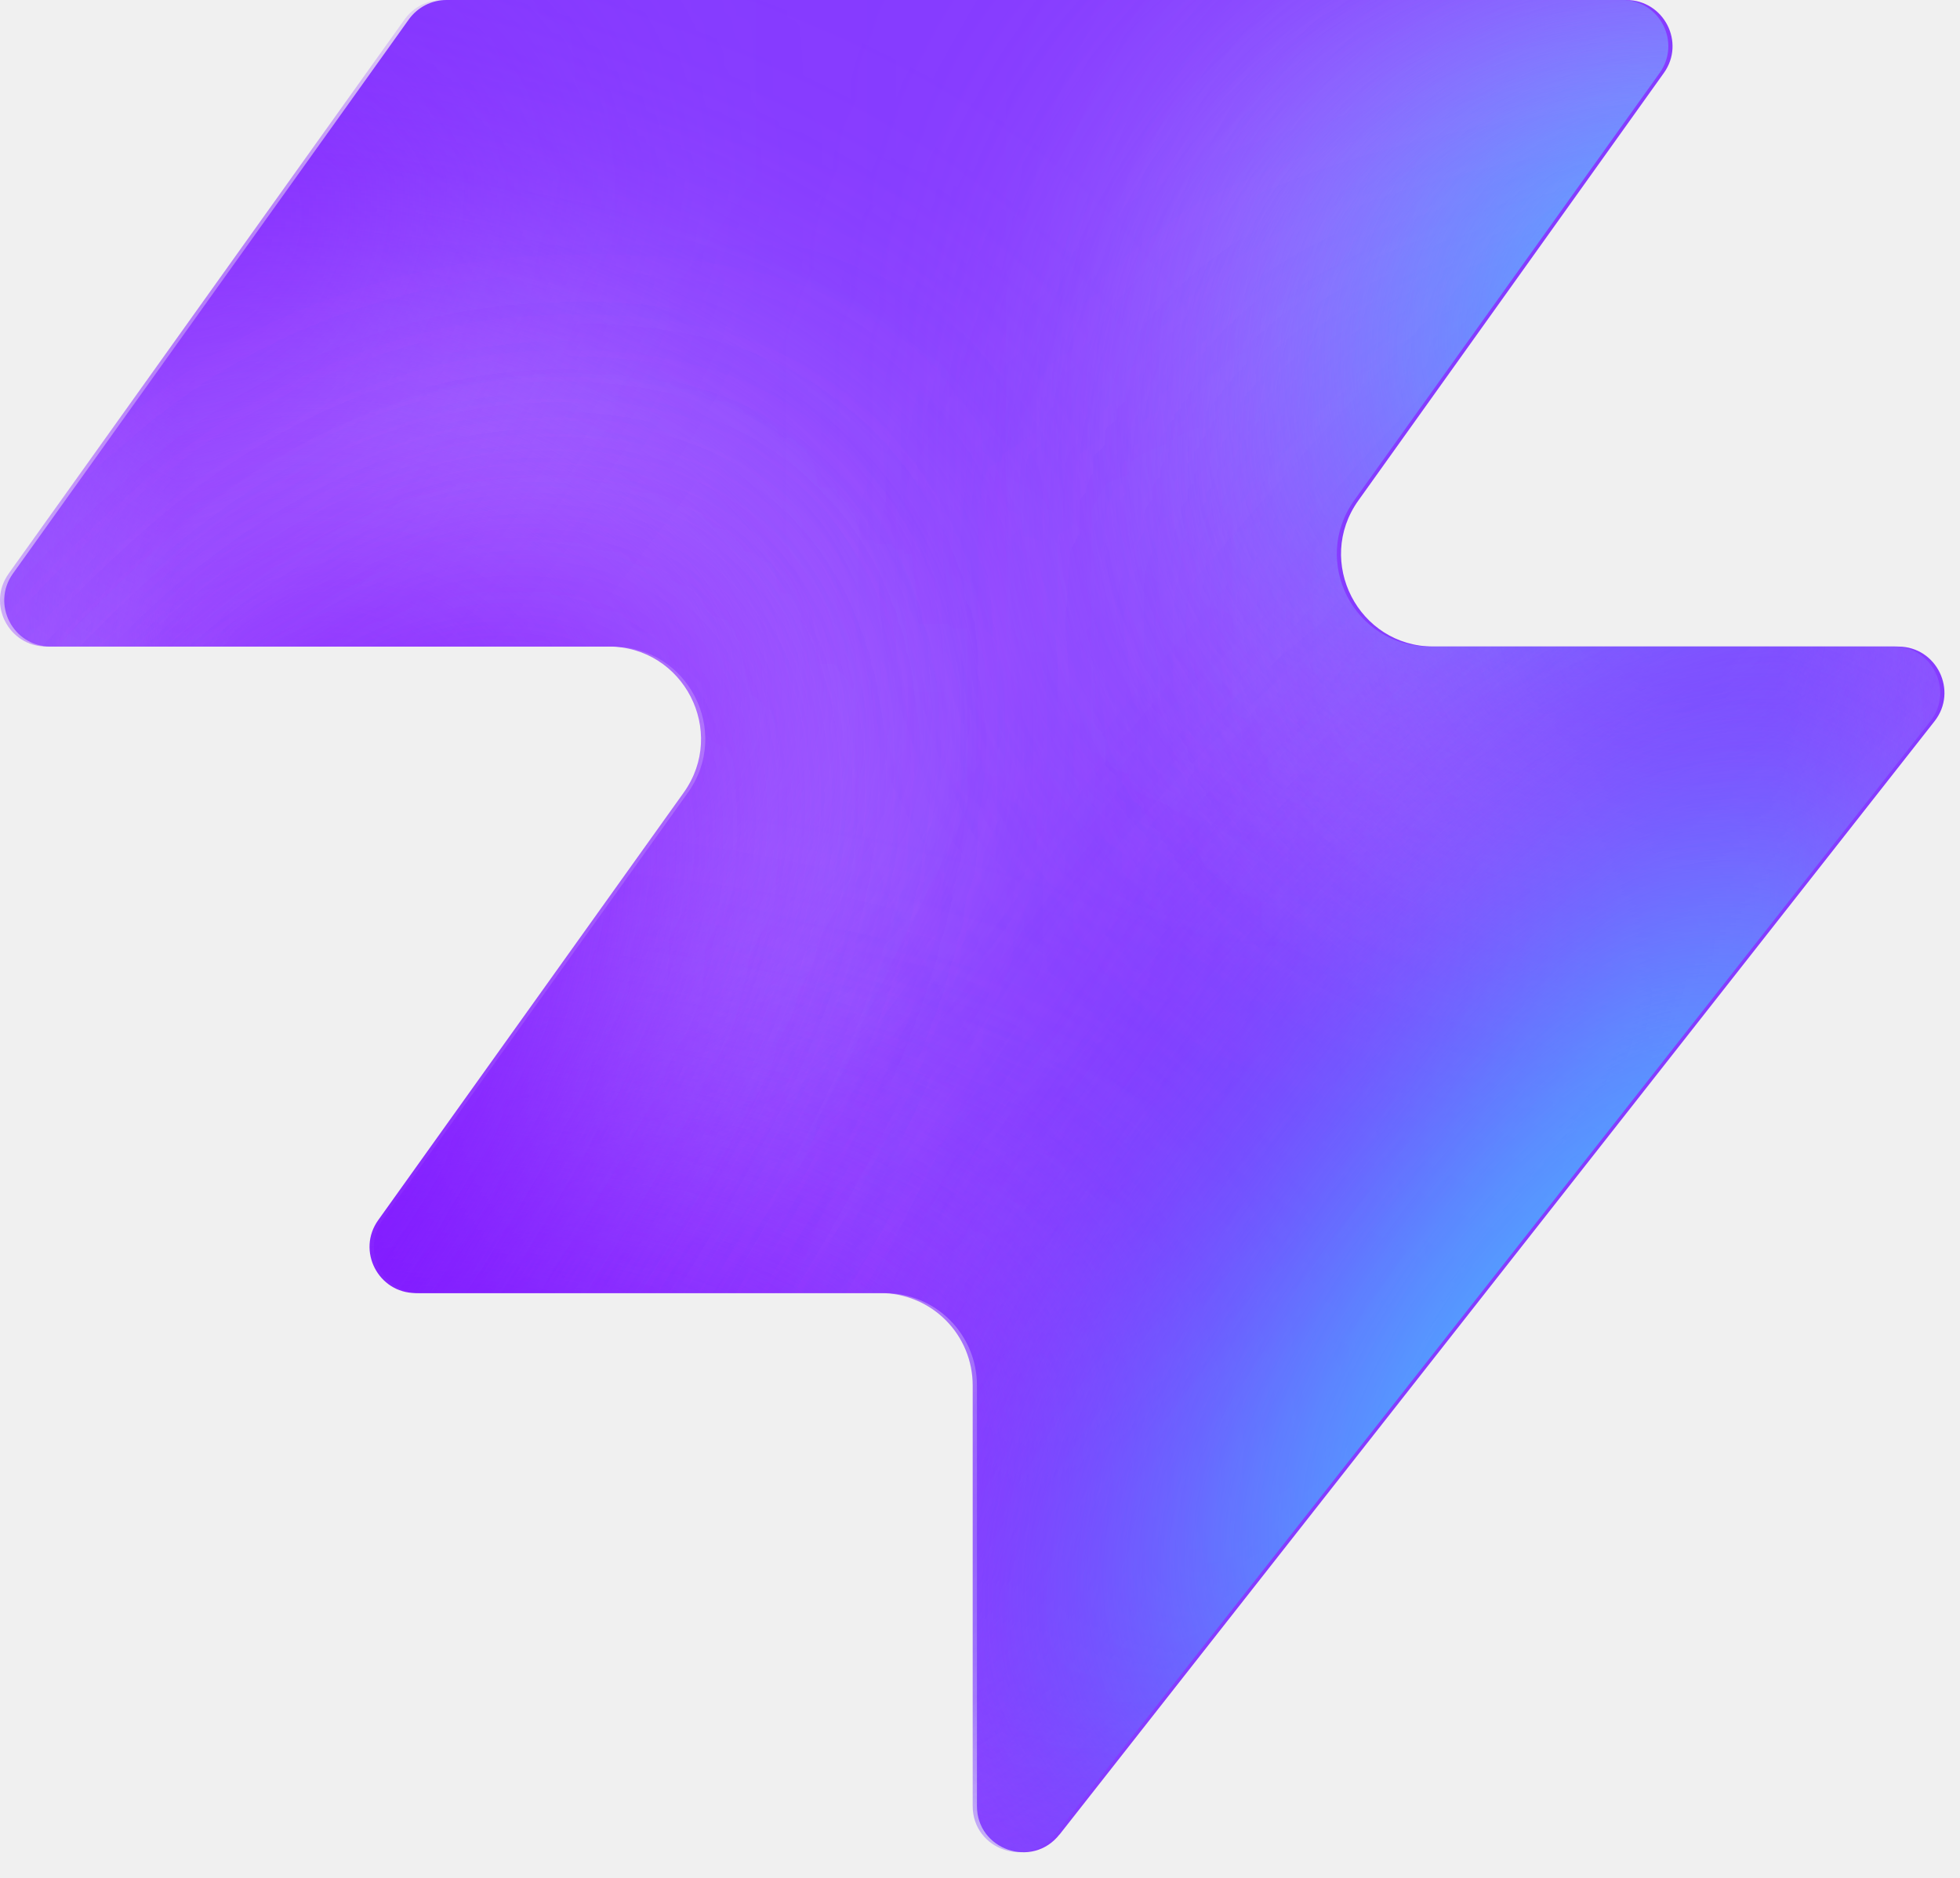
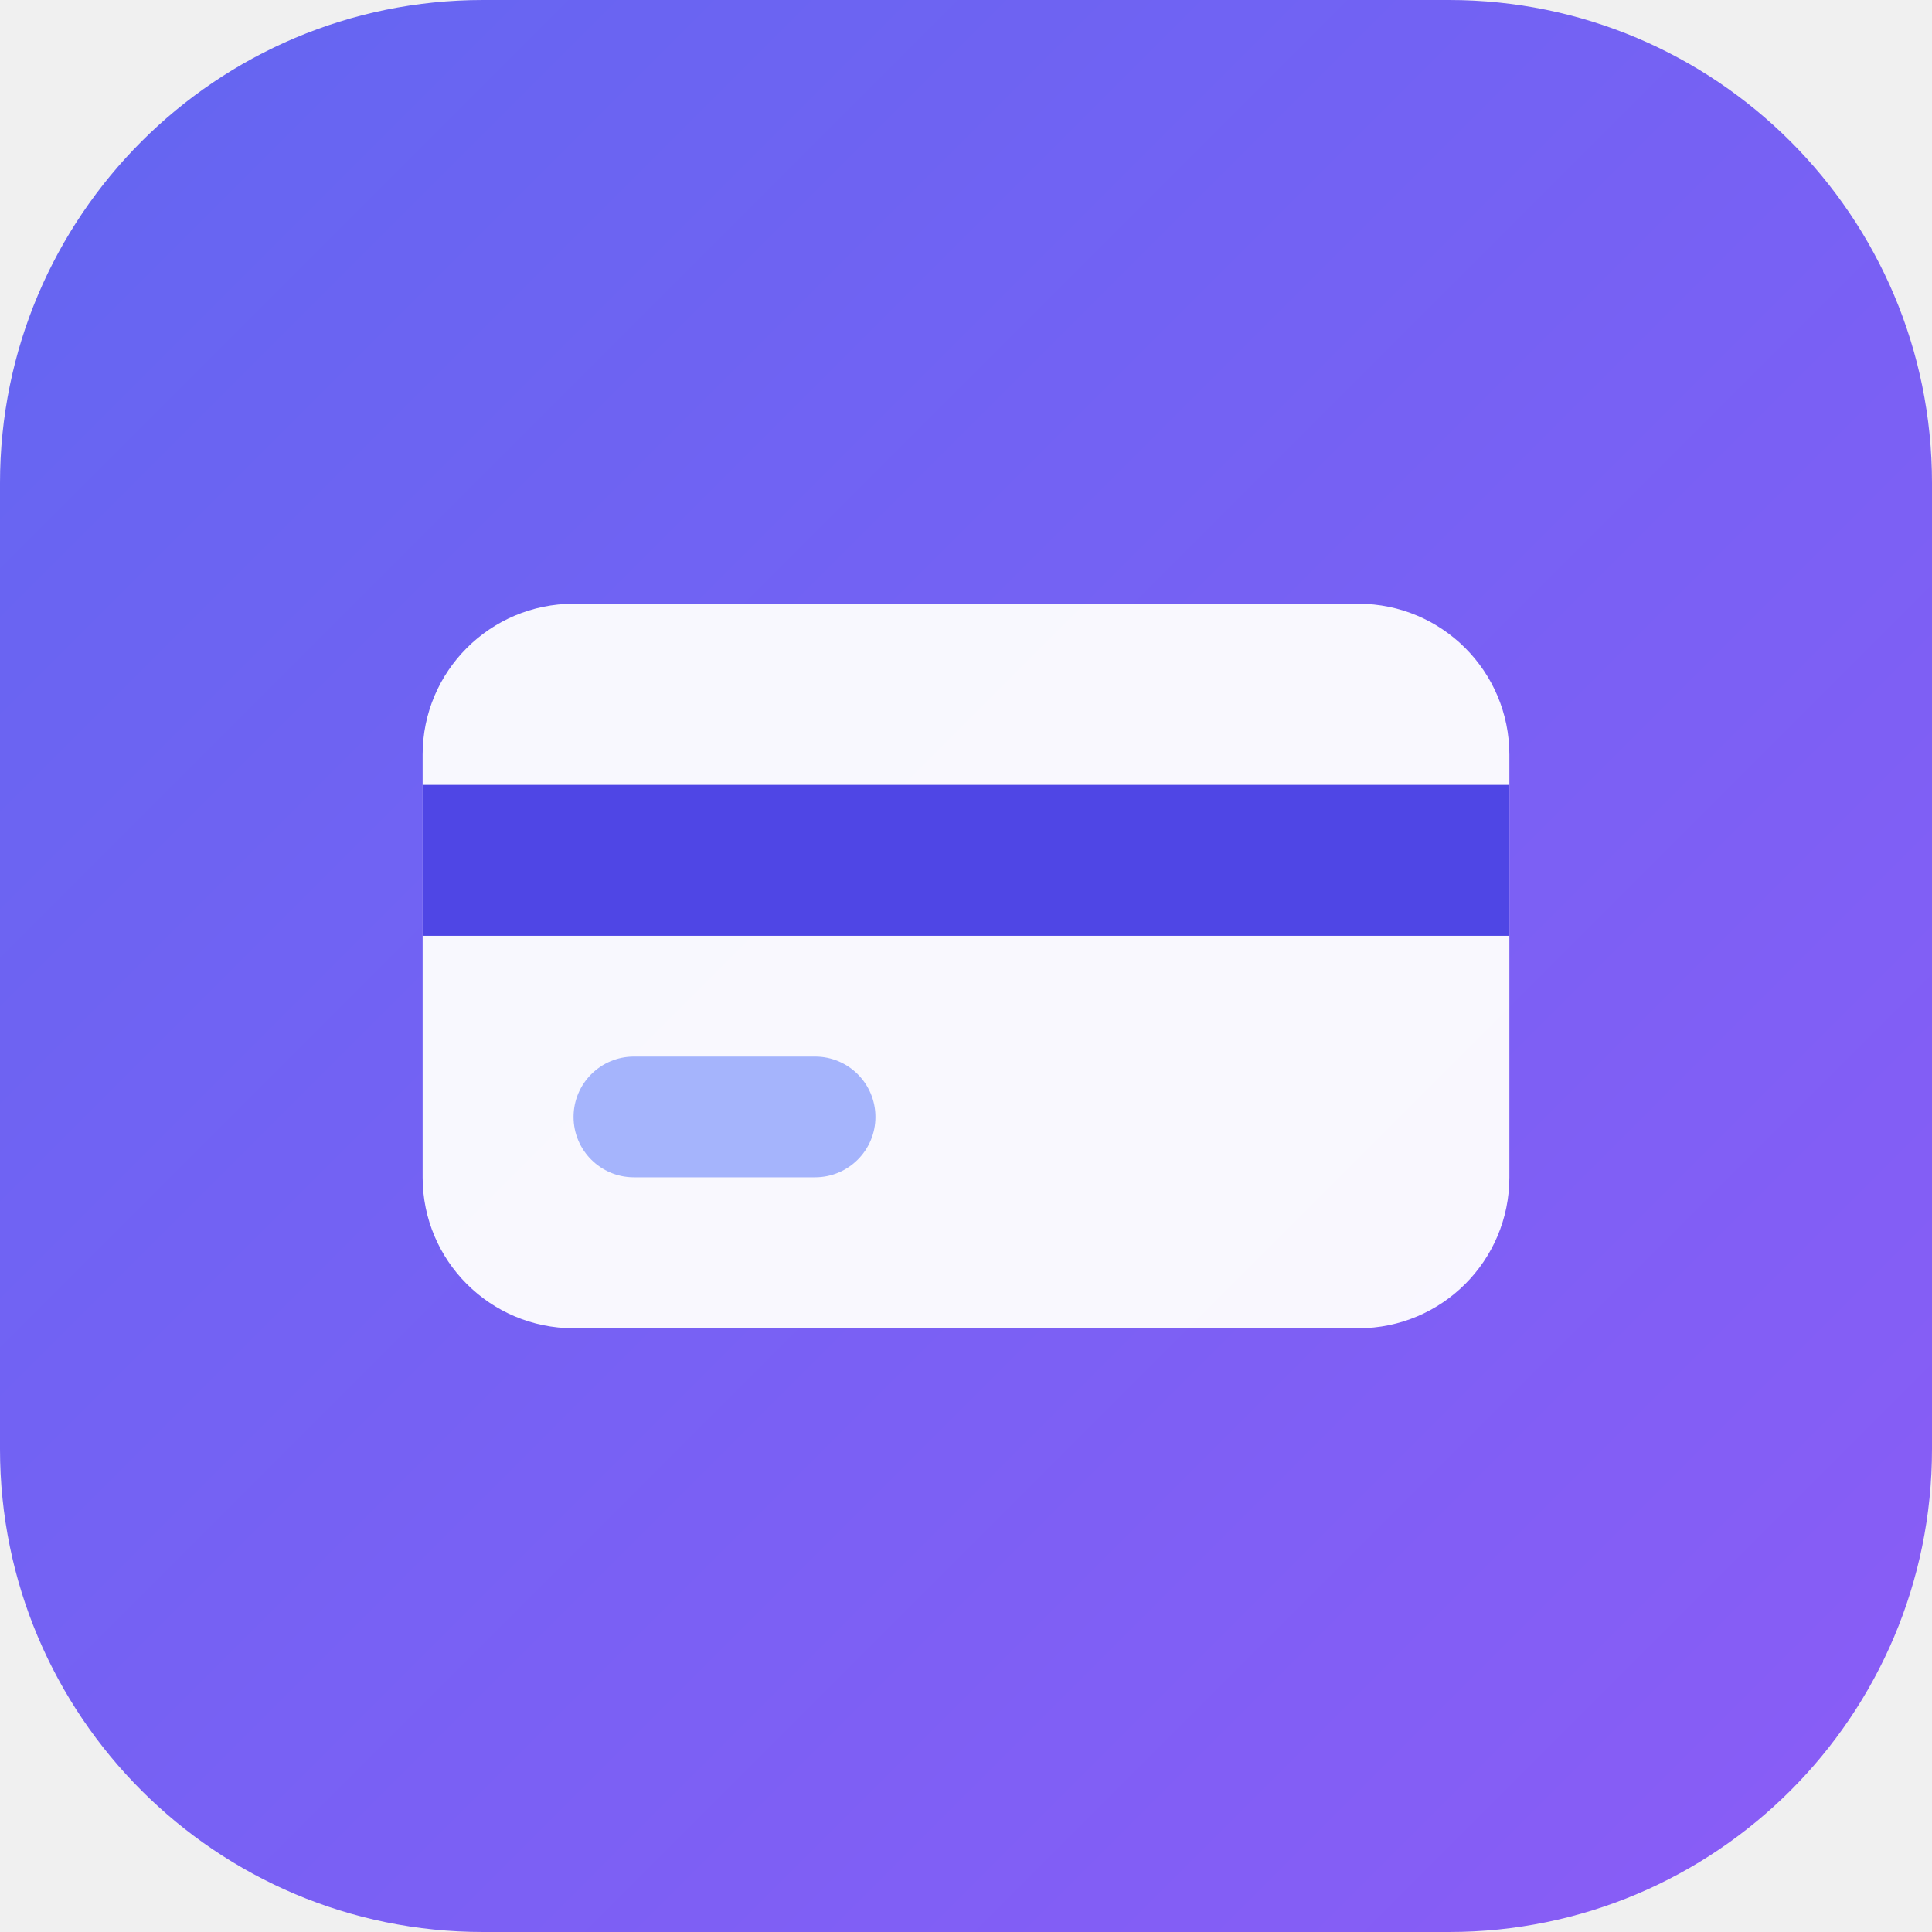
- <svg xmlns="http://www.w3.org/2000/svg" width="48" height="46" fill="none" viewBox="0 0 48 46">
-   <path fill="#863bff" d="M25.946 44.938c-.664.845-2.021.375-2.021-.698V33.937a2.26 2.26 0 0 0-2.262-2.262H10.287c-.92 0-1.456-1.04-.92-1.788l7.48-10.471c1.07-1.497 0-3.578-1.842-3.578H1.237c-.92 0-1.456-1.04-.92-1.788L10.013.474c.214-.297.556-.474.92-.474h28.894c.92 0 1.456 1.04.92 1.788l-7.48 10.471c-1.07 1.498 0 3.579 1.842 3.579h11.377c.943 0 1.473 1.088.89 1.83L25.947 44.94z" style="fill:#863bff;fill:color(display-p3 .525 .23 1);fill-opacity:1" />
-   <mask id="a" width="48" height="46" x="0" y="0" maskUnits="userSpaceOnUse" style="mask-type:alpha">
-     <path fill="#000" d="M25.842 44.938c-.664.844-2.021.375-2.021-.698V33.937a2.26 2.26 0 0 0-2.262-2.262H10.183c-.92 0-1.456-1.04-.92-1.788l7.48-10.471c1.07-1.498 0-3.579-1.842-3.579H1.133c-.92 0-1.456-1.04-.92-1.787L9.91.473c.214-.297.556-.474.92-.474h28.894c.92 0 1.456 1.04.92 1.788l-7.48 10.471c-1.07 1.498 0 3.578 1.842 3.578h11.377c.943 0 1.473 1.088.89 1.832L25.843 44.94z" style="fill:#000;fill-opacity:1" />
-   </mask>
-   <g mask="url(#a)">
-     <g filter="url(#b)">
-       <ellipse cx="5.508" cy="14.704" fill="#ede6ff" rx="5.508" ry="14.704" style="fill:#ede6ff;fill:color(display-p3 .927 .903 1);fill-opacity:1" transform="matrix(.00324 1 1 -.00324 -4.47 31.516)" />
-     </g>
-     <g filter="url(#c)">
-       <ellipse cx="10.399" cy="29.851" fill="#ede6ff" rx="10.399" ry="29.851" style="fill:#ede6ff;fill:color(display-p3 .927 .903 1);fill-opacity:1" transform="matrix(.00324 1 1 -.00324 -39.328 7.883)" />
-     </g>
-     <g filter="url(#d)">
-       <ellipse cx="5.508" cy="30.487" fill="#7e14ff" rx="5.508" ry="30.487" style="fill:#7e14ff;fill:color(display-p3 .492 .077 1);fill-opacity:1" transform="rotate(89.814 -25.913 -14.639)scale(1 -1)" />
-     </g>
-     <g filter="url(#e)">
-       <ellipse cx="5.508" cy="30.599" fill="#7e14ff" rx="5.508" ry="30.599" style="fill:#7e14ff;fill:color(display-p3 .492 .077 1);fill-opacity:1" transform="rotate(89.814 -32.644 -3.334)scale(1 -1)" />
-     </g>
-     <g filter="url(#f)">
-       <ellipse cx="5.508" cy="30.599" fill="#7e14ff" rx="5.508" ry="30.599" style="fill:#7e14ff;fill:color(display-p3 .492 .077 1);fill-opacity:1" transform="matrix(.00324 1 1 -.00324 -34.34 30.47)" />
-     </g>
-     <g filter="url(#g)">
-       <ellipse cx="14.072" cy="22.078" fill="#ede6ff" rx="14.072" ry="22.078" style="fill:#ede6ff;fill:color(display-p3 .927 .903 1);fill-opacity:1" transform="rotate(93.35 24.506 48.493)scale(-1 1)" />
-     </g>
-     <g filter="url(#h)">
-       <ellipse cx="3.47" cy="21.501" fill="#7e14ff" rx="3.47" ry="21.501" style="fill:#7e14ff;fill:color(display-p3 .492 .077 1);fill-opacity:1" transform="rotate(89.009 28.708 47.59)scale(-1 1)" />
-     </g>
-     <g filter="url(#i)">
-       <ellipse cx="3.47" cy="21.501" fill="#7e14ff" rx="3.47" ry="21.501" style="fill:#7e14ff;fill:color(display-p3 .492 .077 1);fill-opacity:1" transform="rotate(89.009 28.708 47.59)scale(-1 1)" />
-     </g>
-     <g filter="url(#j)">
-       <ellipse cx=".387" cy="8.972" fill="#7e14ff" rx="4.407" ry="29.108" style="fill:#7e14ff;fill:color(display-p3 .492 .077 1);fill-opacity:1" transform="rotate(39.51 .387 8.972)" />
-     </g>
-     <g filter="url(#k)">
-       <ellipse cx="47.523" cy="-6.092" fill="#7e14ff" rx="4.407" ry="29.108" style="fill:#7e14ff;fill:color(display-p3 .492 .077 1);fill-opacity:1" transform="rotate(37.892 47.523 -6.092)" />
-     </g>
-     <g filter="url(#l)">
-       <ellipse cx="41.412" cy="6.333" fill="#47bfff" rx="5.971" ry="9.665" style="fill:#47bfff;fill:color(display-p3 .28 .748 1);fill-opacity:1" transform="rotate(37.892 41.412 6.333)" />
-     </g>
-     <g filter="url(#m)">
-       <ellipse cx="-1.879" cy="38.332" fill="#7e14ff" rx="4.407" ry="29.108" style="fill:#7e14ff;fill:color(display-p3 .492 .077 1);fill-opacity:1" transform="rotate(37.892 -1.88 38.332)" />
-     </g>
-     <g filter="url(#n)">
-       <ellipse cx="-1.879" cy="38.332" fill="#7e14ff" rx="4.407" ry="29.108" style="fill:#7e14ff;fill:color(display-p3 .492 .077 1);fill-opacity:1" transform="rotate(37.892 -1.88 38.332)" />
-     </g>
-     <g filter="url(#o)">
-       <ellipse cx="35.651" cy="29.907" fill="#7e14ff" rx="4.407" ry="29.108" style="fill:#7e14ff;fill:color(display-p3 .492 .077 1);fill-opacity:1" transform="rotate(37.892 35.651 29.907)" />
-     </g>
-     <g filter="url(#p)">
-       <ellipse cx="38.418" cy="32.4" fill="#47bfff" rx="5.971" ry="15.297" style="fill:#47bfff;fill:color(display-p3 .28 .748 1);fill-opacity:1" transform="rotate(37.892 38.418 32.4)" />
-     </g>
-   </g>
+ <svg xmlns="http://www.w3.org/2000/svg" viewBox="0 0 64 64">
  <defs>
-     <filter id="b" width="60.045" height="41.654" x="-19.77" y="16.149" color-interpolation-filters="sRGB" filterUnits="userSpaceOnUse">
-       <feFlood flood-opacity="0" result="BackgroundImageFix" />
-       <feBlend in="SourceGraphic" in2="BackgroundImageFix" result="shape" />
-       <feGaussianBlur result="effect1_foregroundBlur_2002_17158" stdDeviation="7.659" />
-     </filter>
-     <filter id="c" width="90.34" height="51.437" x="-54.613" y="-7.533" color-interpolation-filters="sRGB" filterUnits="userSpaceOnUse">
-       <feFlood flood-opacity="0" result="BackgroundImageFix" />
-       <feBlend in="SourceGraphic" in2="BackgroundImageFix" result="shape" />
-       <feGaussianBlur result="effect1_foregroundBlur_2002_17158" stdDeviation="7.659" />
-     </filter>
-     <filter id="d" width="79.355" height="29.4" x="-49.64" y="2.03" color-interpolation-filters="sRGB" filterUnits="userSpaceOnUse">
-       <feFlood flood-opacity="0" result="BackgroundImageFix" />
-       <feBlend in="SourceGraphic" in2="BackgroundImageFix" result="shape" />
-       <feGaussianBlur result="effect1_foregroundBlur_2002_17158" stdDeviation="4.596" />
-     </filter>
-     <filter id="e" width="79.579" height="29.4" x="-45.045" y="20.029" color-interpolation-filters="sRGB" filterUnits="userSpaceOnUse">
-       <feFlood flood-opacity="0" result="BackgroundImageFix" />
-       <feBlend in="SourceGraphic" in2="BackgroundImageFix" result="shape" />
-       <feGaussianBlur result="effect1_foregroundBlur_2002_17158" stdDeviation="4.596" />
-     </filter>
-     <filter id="f" width="79.579" height="29.4" x="-43.513" y="21.178" color-interpolation-filters="sRGB" filterUnits="userSpaceOnUse">
-       <feFlood flood-opacity="0" result="BackgroundImageFix" />
-       <feBlend in="SourceGraphic" in2="BackgroundImageFix" result="shape" />
-       <feGaussianBlur result="effect1_foregroundBlur_2002_17158" stdDeviation="4.596" />
-     </filter>
-     <filter id="g" width="74.749" height="58.852" x="15.756" y="-17.901" color-interpolation-filters="sRGB" filterUnits="userSpaceOnUse">
-       <feFlood flood-opacity="0" result="BackgroundImageFix" />
-       <feBlend in="SourceGraphic" in2="BackgroundImageFix" result="shape" />
-       <feGaussianBlur result="effect1_foregroundBlur_2002_17158" stdDeviation="7.659" />
-     </filter>
-     <filter id="h" width="61.377" height="25.362" x="23.548" y="2.284" color-interpolation-filters="sRGB" filterUnits="userSpaceOnUse">
-       <feFlood flood-opacity="0" result="BackgroundImageFix" />
-       <feBlend in="SourceGraphic" in2="BackgroundImageFix" result="shape" />
-       <feGaussianBlur result="effect1_foregroundBlur_2002_17158" stdDeviation="4.596" />
-     </filter>
-     <filter id="i" width="61.377" height="25.362" x="23.548" y="2.284" color-interpolation-filters="sRGB" filterUnits="userSpaceOnUse">
-       <feFlood flood-opacity="0" result="BackgroundImageFix" />
-       <feBlend in="SourceGraphic" in2="BackgroundImageFix" result="shape" />
-       <feGaussianBlur result="effect1_foregroundBlur_2002_17158" stdDeviation="4.596" />
-     </filter>
-     <filter id="j" width="56.045" height="63.649" x="-27.636" y="-22.853" color-interpolation-filters="sRGB" filterUnits="userSpaceOnUse">
-       <feFlood flood-opacity="0" result="BackgroundImageFix" />
-       <feBlend in="SourceGraphic" in2="BackgroundImageFix" result="shape" />
-       <feGaussianBlur result="effect1_foregroundBlur_2002_17158" stdDeviation="4.596" />
-     </filter>
-     <filter id="k" width="54.814" height="64.646" x="20.116" y="-38.415" color-interpolation-filters="sRGB" filterUnits="userSpaceOnUse">
-       <feFlood flood-opacity="0" result="BackgroundImageFix" />
-       <feBlend in="SourceGraphic" in2="BackgroundImageFix" result="shape" />
-       <feGaussianBlur result="effect1_foregroundBlur_2002_17158" stdDeviation="4.596" />
-     </filter>
-     <filter id="l" width="33.541" height="35.313" x="24.641" y="-11.323" color-interpolation-filters="sRGB" filterUnits="userSpaceOnUse">
-       <feFlood flood-opacity="0" result="BackgroundImageFix" />
-       <feBlend in="SourceGraphic" in2="BackgroundImageFix" result="shape" />
-       <feGaussianBlur result="effect1_foregroundBlur_2002_17158" stdDeviation="4.596" />
-     </filter>
-     <filter id="m" width="54.814" height="64.646" x="-29.286" y="6.009" color-interpolation-filters="sRGB" filterUnits="userSpaceOnUse">
-       <feFlood flood-opacity="0" result="BackgroundImageFix" />
-       <feBlend in="SourceGraphic" in2="BackgroundImageFix" result="shape" />
-       <feGaussianBlur result="effect1_foregroundBlur_2002_17158" stdDeviation="4.596" />
-     </filter>
-     <filter id="n" width="54.814" height="64.646" x="-29.286" y="6.009" color-interpolation-filters="sRGB" filterUnits="userSpaceOnUse">
-       <feFlood flood-opacity="0" result="BackgroundImageFix" />
-       <feBlend in="SourceGraphic" in2="BackgroundImageFix" result="shape" />
-       <feGaussianBlur result="effect1_foregroundBlur_2002_17158" stdDeviation="4.596" />
-     </filter>
-     <filter id="o" width="54.814" height="64.646" x="8.244" y="-2.416" color-interpolation-filters="sRGB" filterUnits="userSpaceOnUse">
-       <feFlood flood-opacity="0" result="BackgroundImageFix" />
-       <feBlend in="SourceGraphic" in2="BackgroundImageFix" result="shape" />
-       <feGaussianBlur result="effect1_foregroundBlur_2002_17158" stdDeviation="4.596" />
-     </filter>
-     <filter id="p" width="39.409" height="43.623" x="18.713" y="10.588" color-interpolation-filters="sRGB" filterUnits="userSpaceOnUse">
-       <feFlood flood-opacity="0" result="BackgroundImageFix" />
-       <feBlend in="SourceGraphic" in2="BackgroundImageFix" result="shape" />
-       <feGaussianBlur result="effect1_foregroundBlur_2002_17158" stdDeviation="4.596" />
-     </filter>
+     <linearGradient id="g" x1="0" y1="0" x2="1" y2="1">
+       <stop offset="0" stop-color="#6366f1" />
+       <stop offset="1" stop-color="#8b5cf6" />
+     </linearGradient>
  </defs>
+   <rect width="64" height="64" rx="16" fill="url(#g)" />
+   <rect x="14" y="20" width="36" height="24" rx="5" fill="#fff" fill-opacity="0.95" />
+   <rect x="14" y="26" width="36" height="5" fill="#4f46e5" />
+   <rect x="19" y="35" width="10" height="4" rx="2" fill="#a5b4fc" />
</svg>
